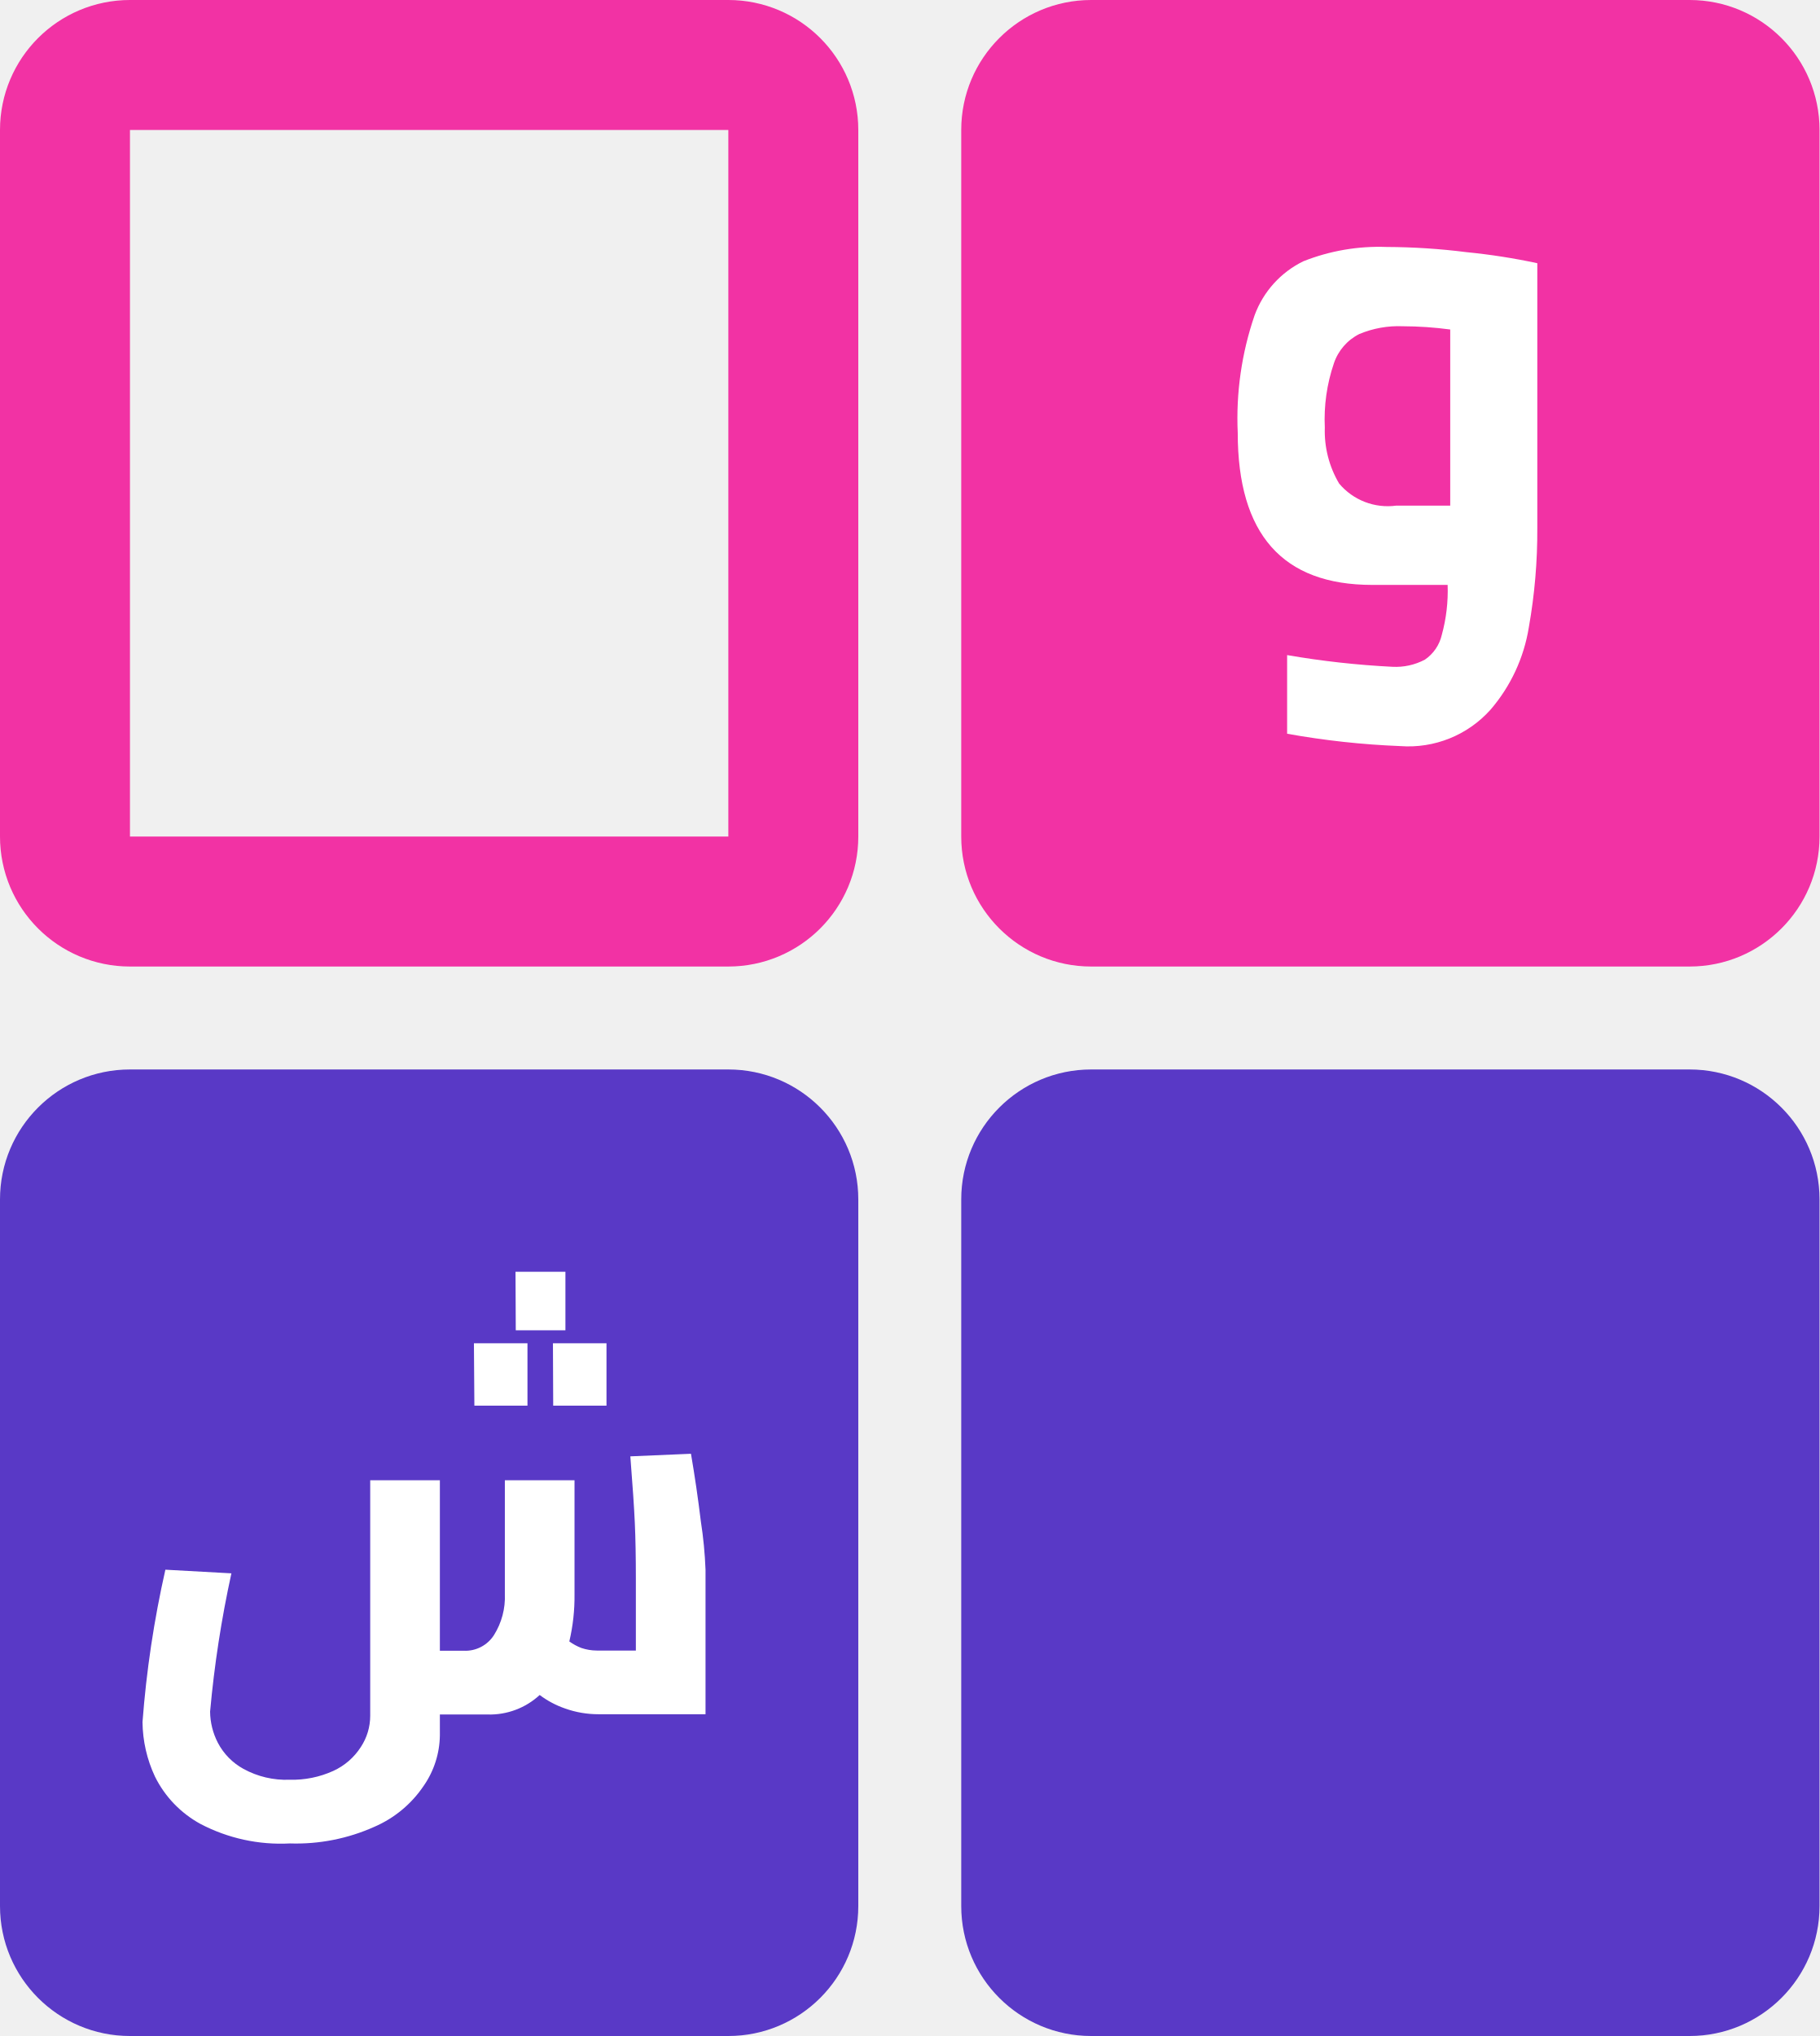
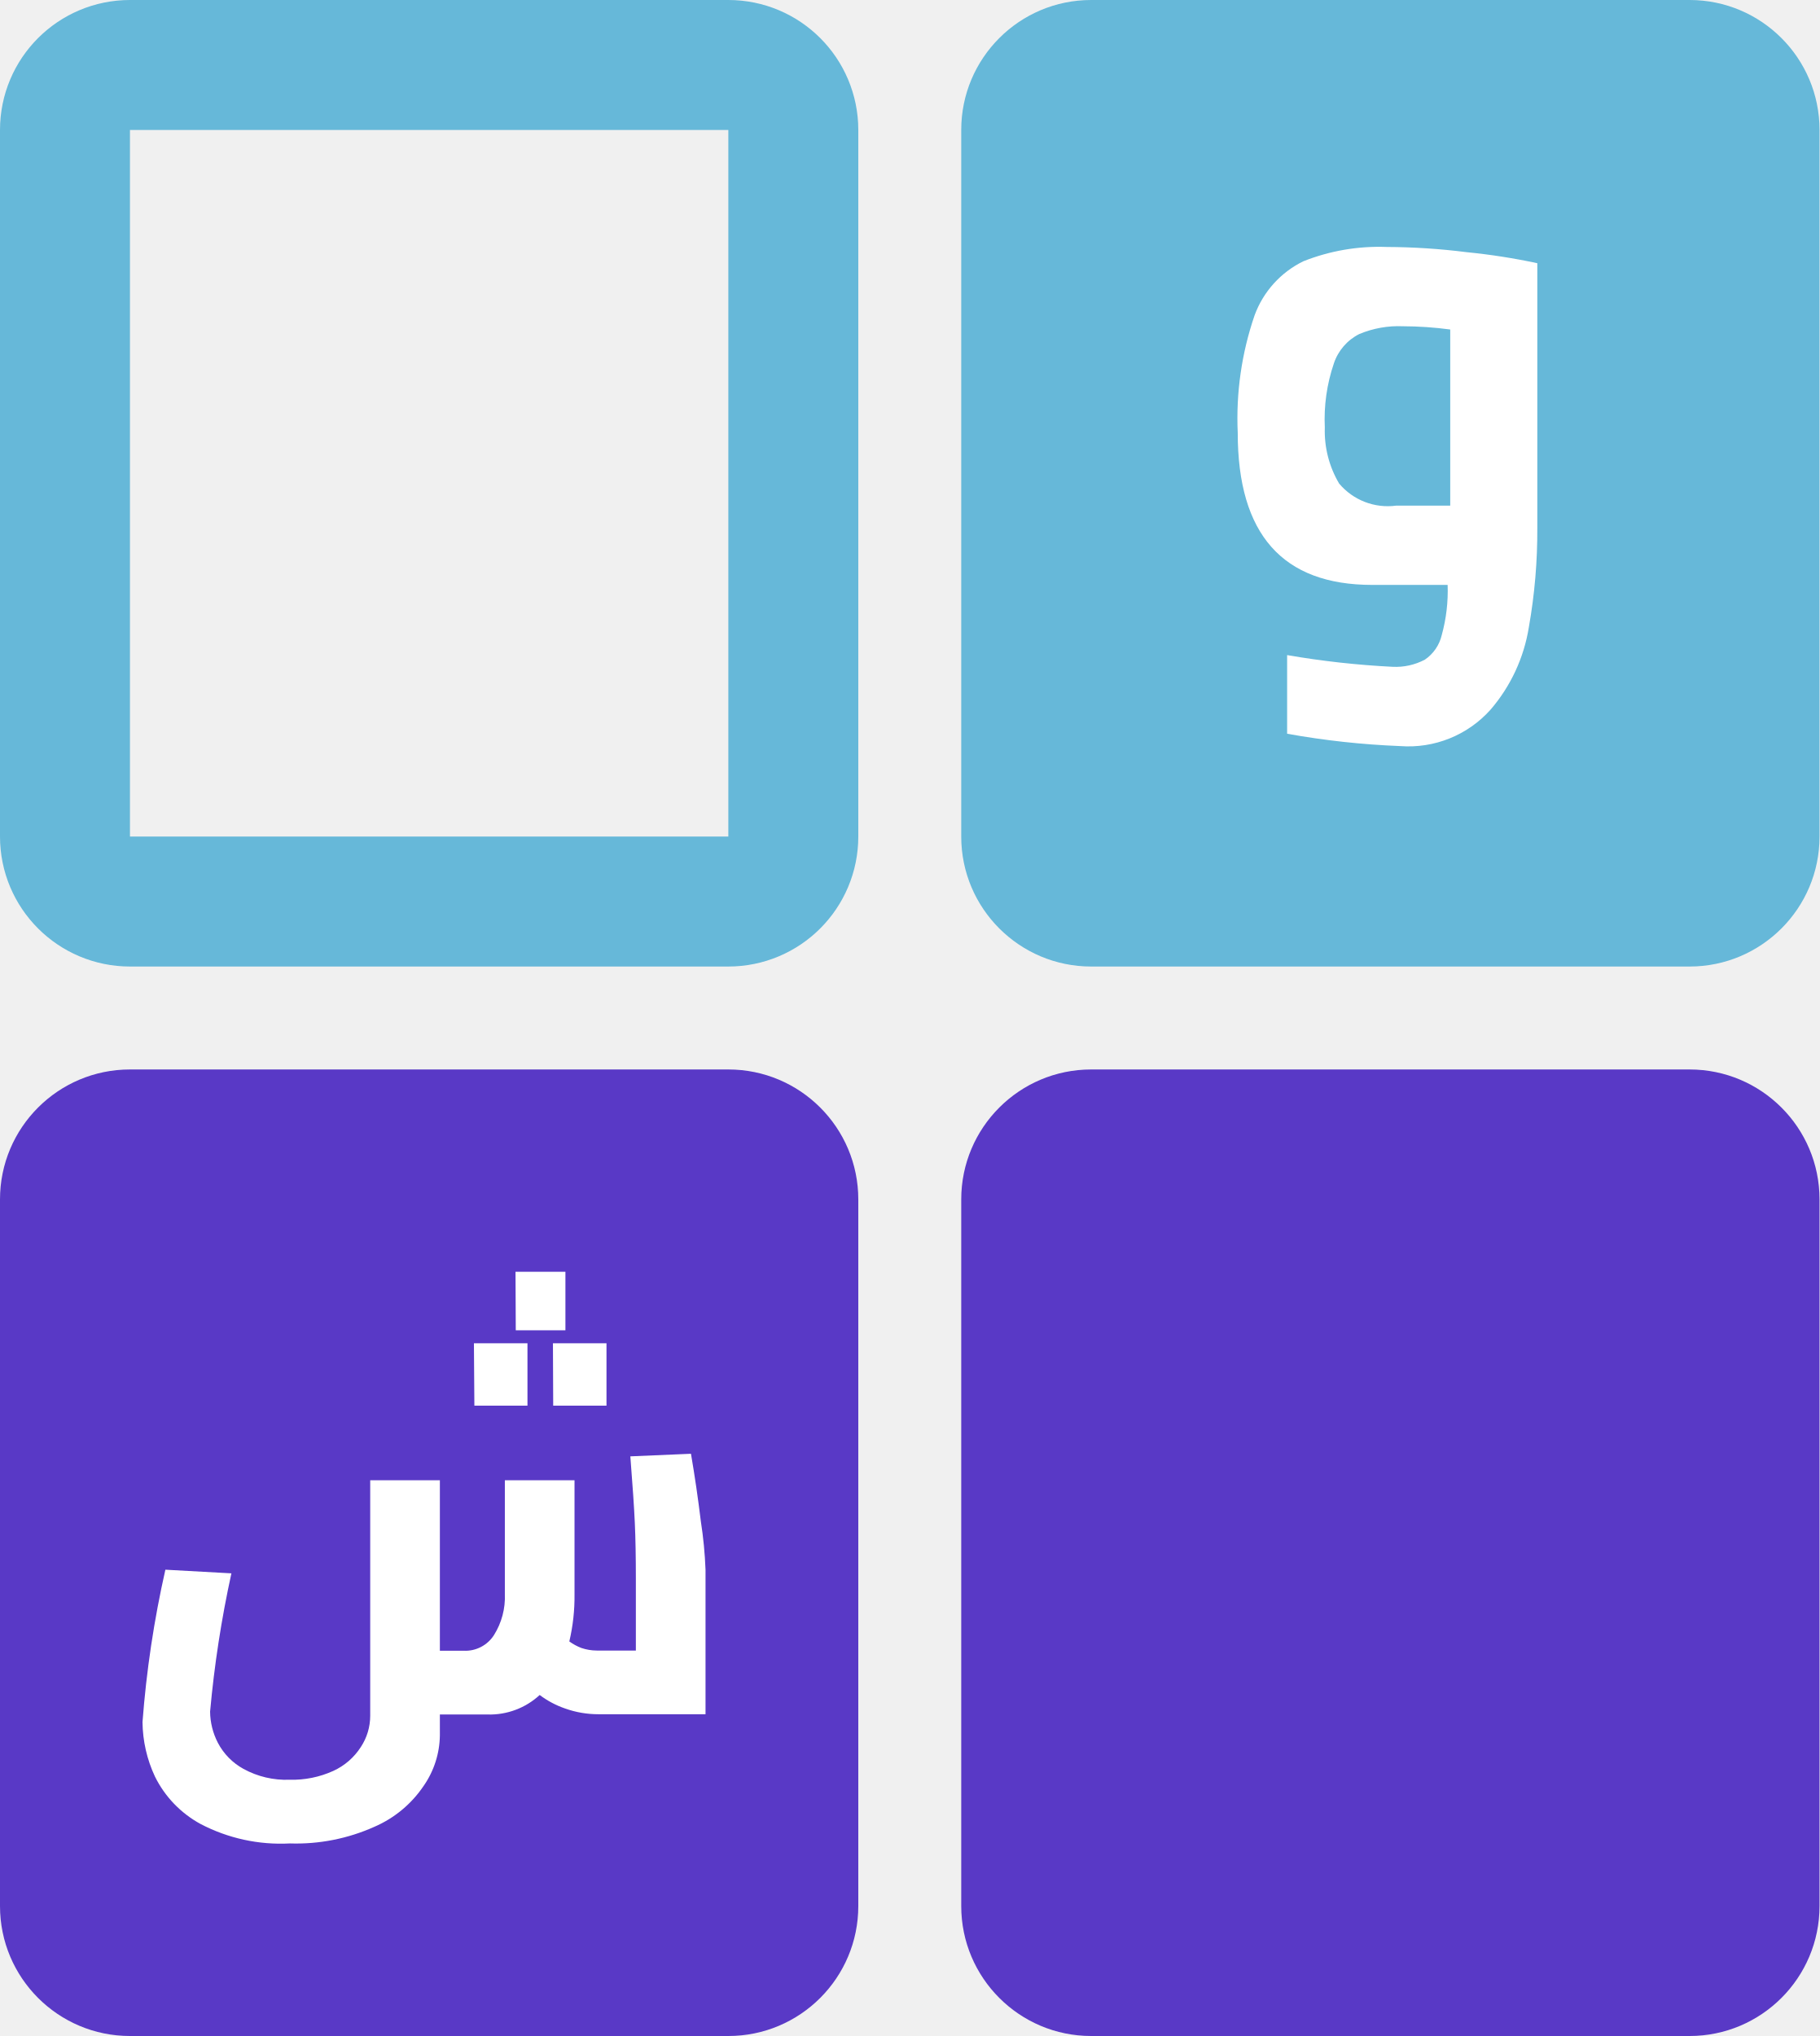
<svg xmlns="http://www.w3.org/2000/svg" width="28" height="31.328" viewBox="0 0 28 31.328">
  <g id="word_game" transform="translate(0 -4)">
-     <path id="Path_1" data-name="Path 1" d="M2,5h9.208a1,1,0,0,1,1,1V16.872a1,1,0,0,1-1,1H2a1,1,0,0,1-1-1V6A1,1,0,0,1,2,5Z" fill="none" stroke="#f232a4" stroke-linecap="round" stroke-linejoin="round" stroke-width="2" />
-     <path id="Path_2" data-name="Path 2" d="M26,4H16.792a2,2,0,0,0-2,2V16.872a2,2,0,0,0,2,2H26a2,2,0,0,0,2-2V6A2,2,0,0,0,26,4Z" fill="#f232a4" />
+     <path id="Path_1" data-name="Path 1" d="M2,5h9.208a1,1,0,0,1,1,1V16.872a1,1,0,0,1-1,1H2a1,1,0,0,1-1-1V6A1,1,0,0,1,2,5Z" fill="none" stroke="#66b8d9" stroke-linecap="round" stroke-linejoin="round" stroke-width="2" />
+     <path id="Path_2" data-name="Path 2" d="M26,4H16.792a2,2,0,0,0-2,2V16.872a2,2,0,0,0,2,2H26a2,2,0,0,0,2-2V6A2,2,0,0,0,26,4Z" fill="#66b8d9" />
    <path id="Path_3" data-name="Path 3" d="M26,20.456H16.792a2,2,0,0,0-2,2V33.328a2,2,0,0,0,2,2H26a2,2,0,0,0,2-2V22.456A2,2,0,0,0,26,20.456Z" fill="#5939c6" />
    <path id="Path_4" data-name="Path 4" d="M11.208,20.456H2a2,2,0,0,0-2,2V33.328a2,2,0,0,0,2,2h9.208a2,2,0,0,0,2-2V22.456A2,2,0,0,0,11.208,20.456Z" fill="#5939c6" />
    <path id="Path_5" data-name="Path 5" d="M21.337,7.8a10.09,10.09,0,0,1,1.23.08,9.735,9.735,0,0,1,1.09.17v4.07a8.5,8.5,0,0,1-.13,1.53,2.568,2.568,0,0,1-.59,1.27,1.694,1.694,0,0,1-1.39.56,12.589,12.589,0,0,1-1.74-.19V14.08a13.482,13.482,0,0,0,1.62.18.959.959,0,0,0,.5-.11.631.631,0,0,0,.26-.38,2.553,2.553,0,0,0,.09-.77h-1.16q-2.07,0-2.07-2.34a4.882,4.882,0,0,1,.26-1.81,1.5,1.5,0,0,1,.75-.83A3.154,3.154,0,0,1,21.337,7.8Zm-.95,2.78a1.586,1.586,0,0,0,.22.86.976.976,0,0,0,.88.34h.83V9.07a5.6,5.6,0,0,0-.73-.05,1.565,1.565,0,0,0-.67.12.783.783,0,0,0-.39.45A2.666,2.666,0,0,0,20.387,10.58Z" fill="#fff" />
    <path id="Path_6" data-name="Path 6" d="M10.633,26.369q.088.512.152,1.04a6.416,6.416,0,0,1,.072.744v2.224H9.209a1.519,1.519,0,0,1-.512-.088,1.416,1.416,0,0,1-.392-.208,1.133,1.133,0,0,1-.8.3H6.769v.32a1.391,1.391,0,0,1-.248.776,1.751,1.751,0,0,1-.76.632,2.943,2.943,0,0,1-1.3.256,2.658,2.658,0,0,1-1.376-.3,1.676,1.676,0,0,1-.7-.728,2.023,2.023,0,0,1-.192-.84,16.116,16.116,0,0,1,.352-2.344l1.016.056a17.138,17.138,0,0,0-.328,2.128,1.065,1.065,0,0,0,.12.48.972.972,0,0,0,.392.4,1.366,1.366,0,0,0,.712.168,1.525,1.525,0,0,0,.672-.136.993.993,0,0,0,.424-.368.872.872,0,0,0,.144-.48V26.777H6.769V29.4h.368a.523.523,0,0,0,.464-.24,1.1,1.1,0,0,0,.168-.632V26.777H8.841v1.752a3.011,3.011,0,0,1-.08.728.834.834,0,0,0,.184.1.754.754,0,0,0,.24.04h.6v-1.1q0-.512-.016-.864T9.7,26.409Zm-2.7-2.8h.768v.9H7.937Zm-.64,1.1h.824v.96H7.3Zm1.216,0h.824v.96H8.513Z" fill="#fff" />
  </g>
</svg>
